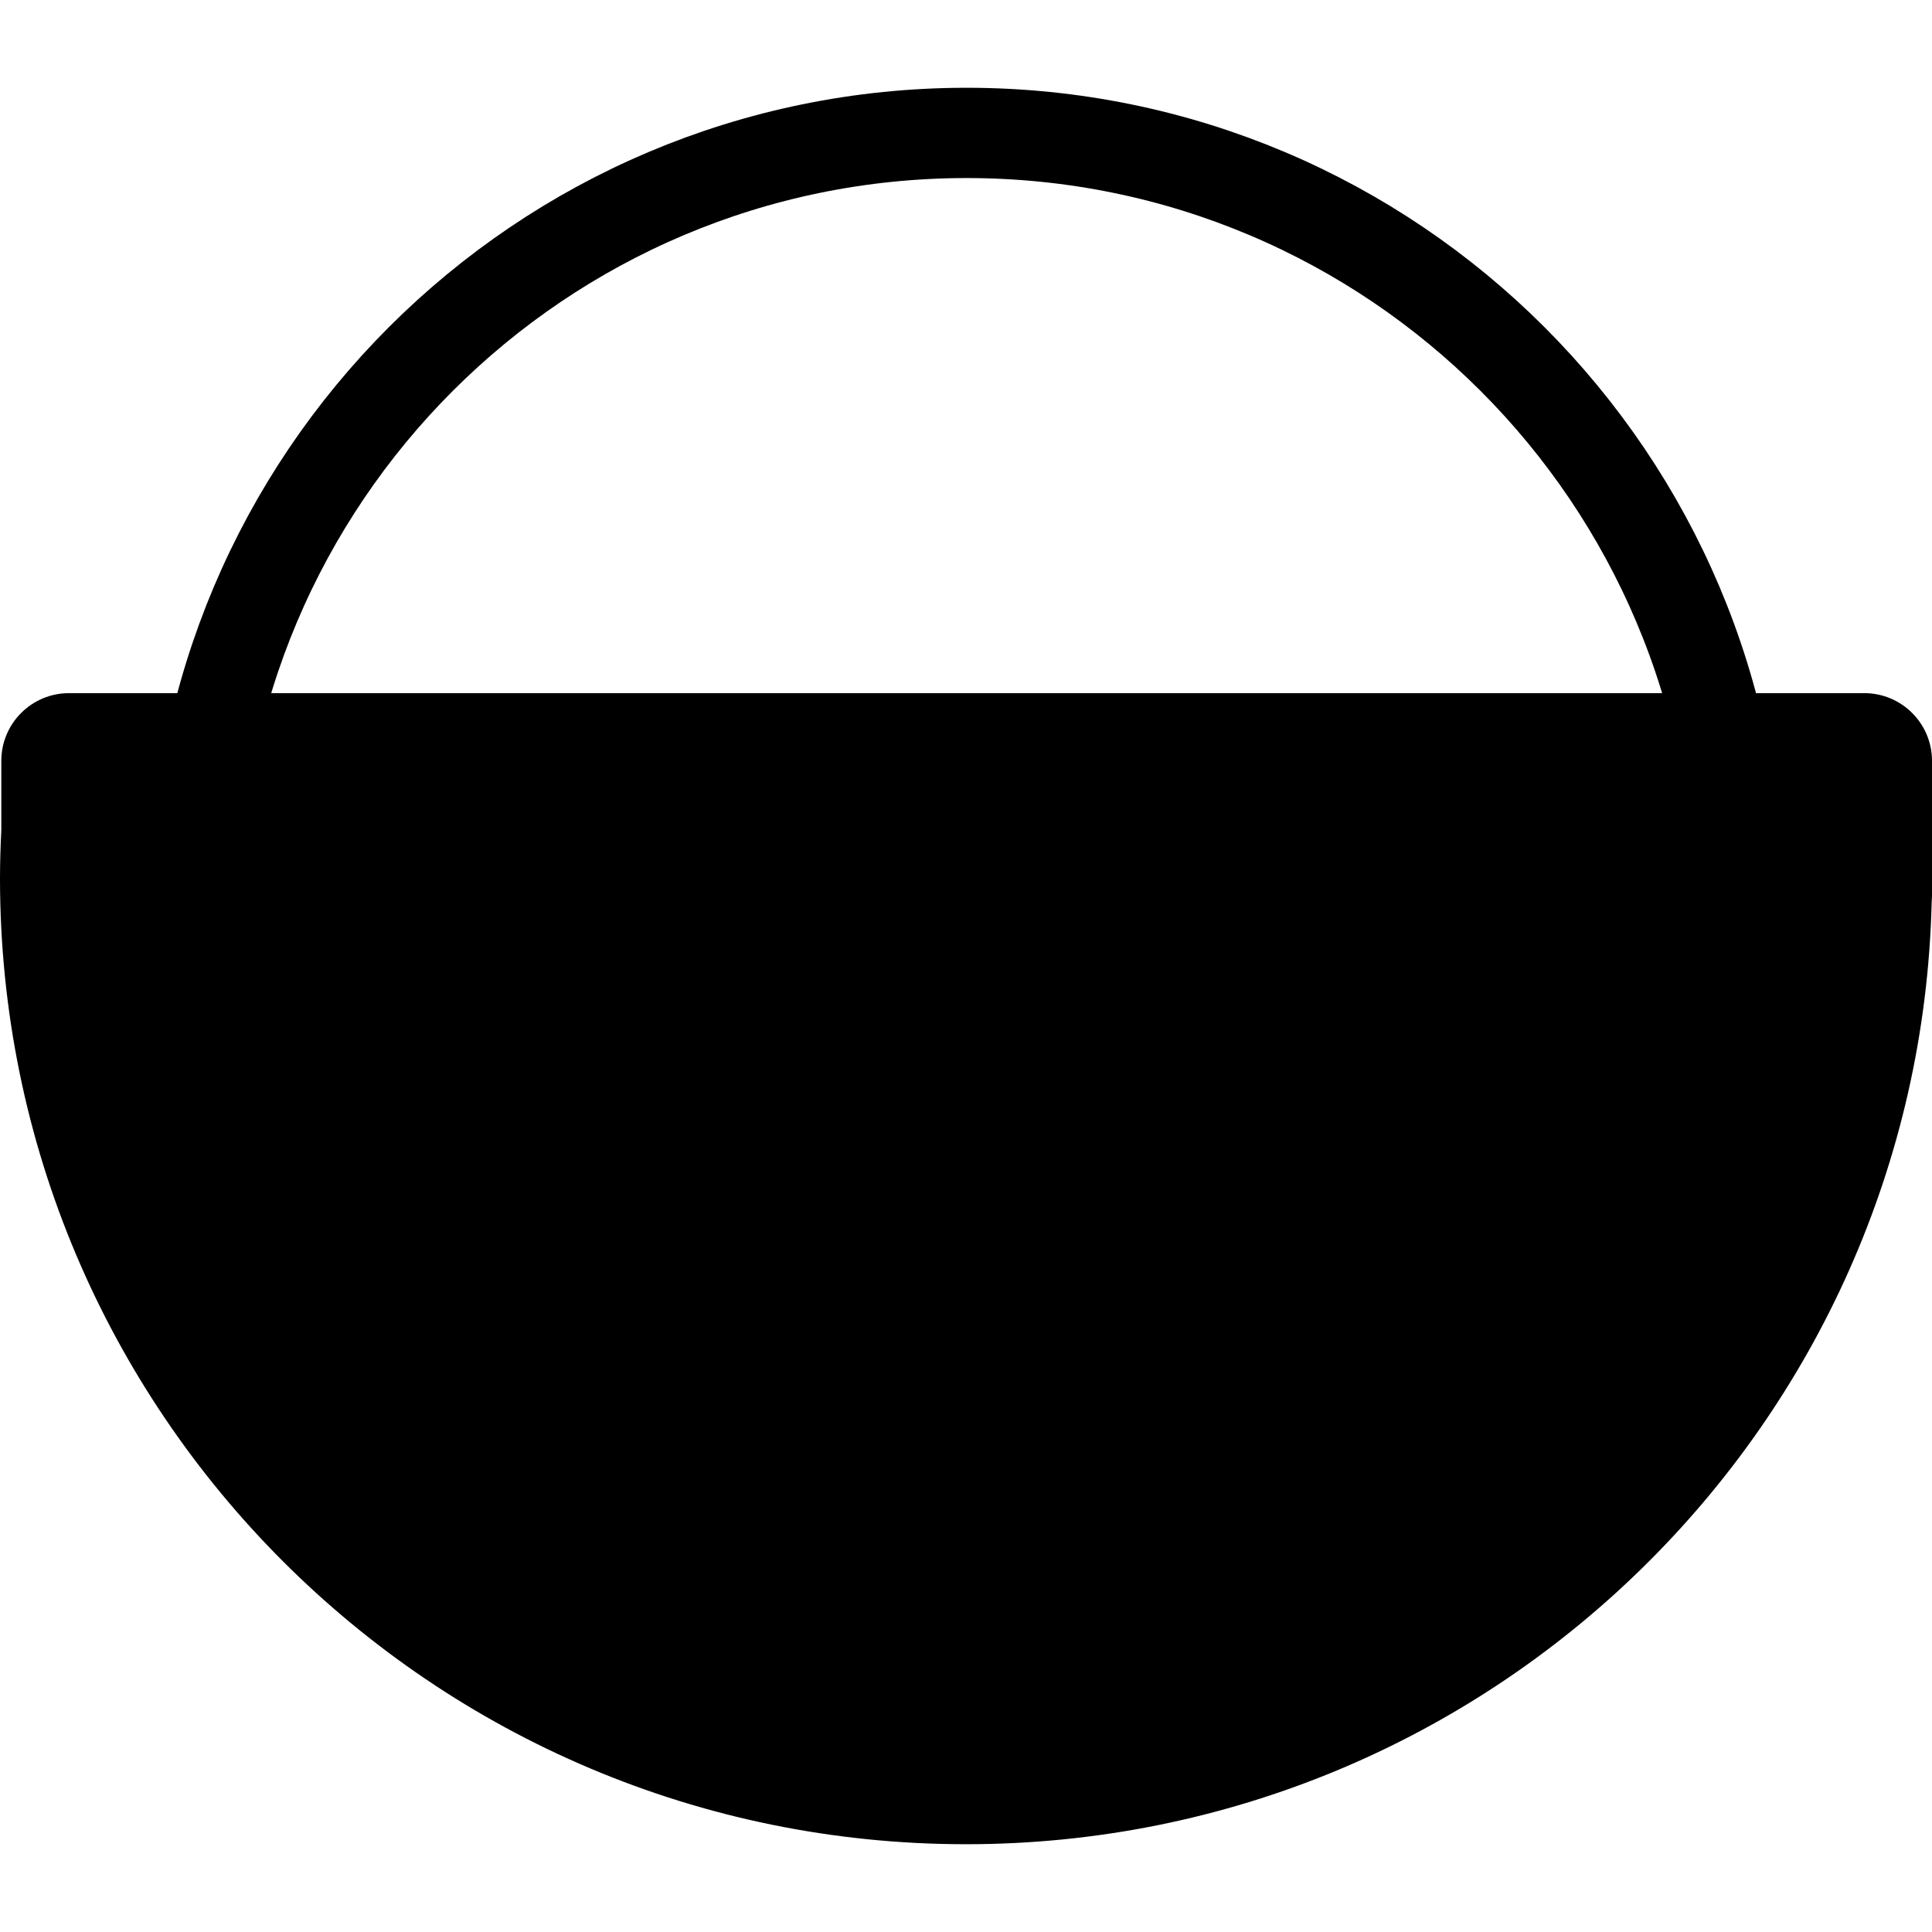
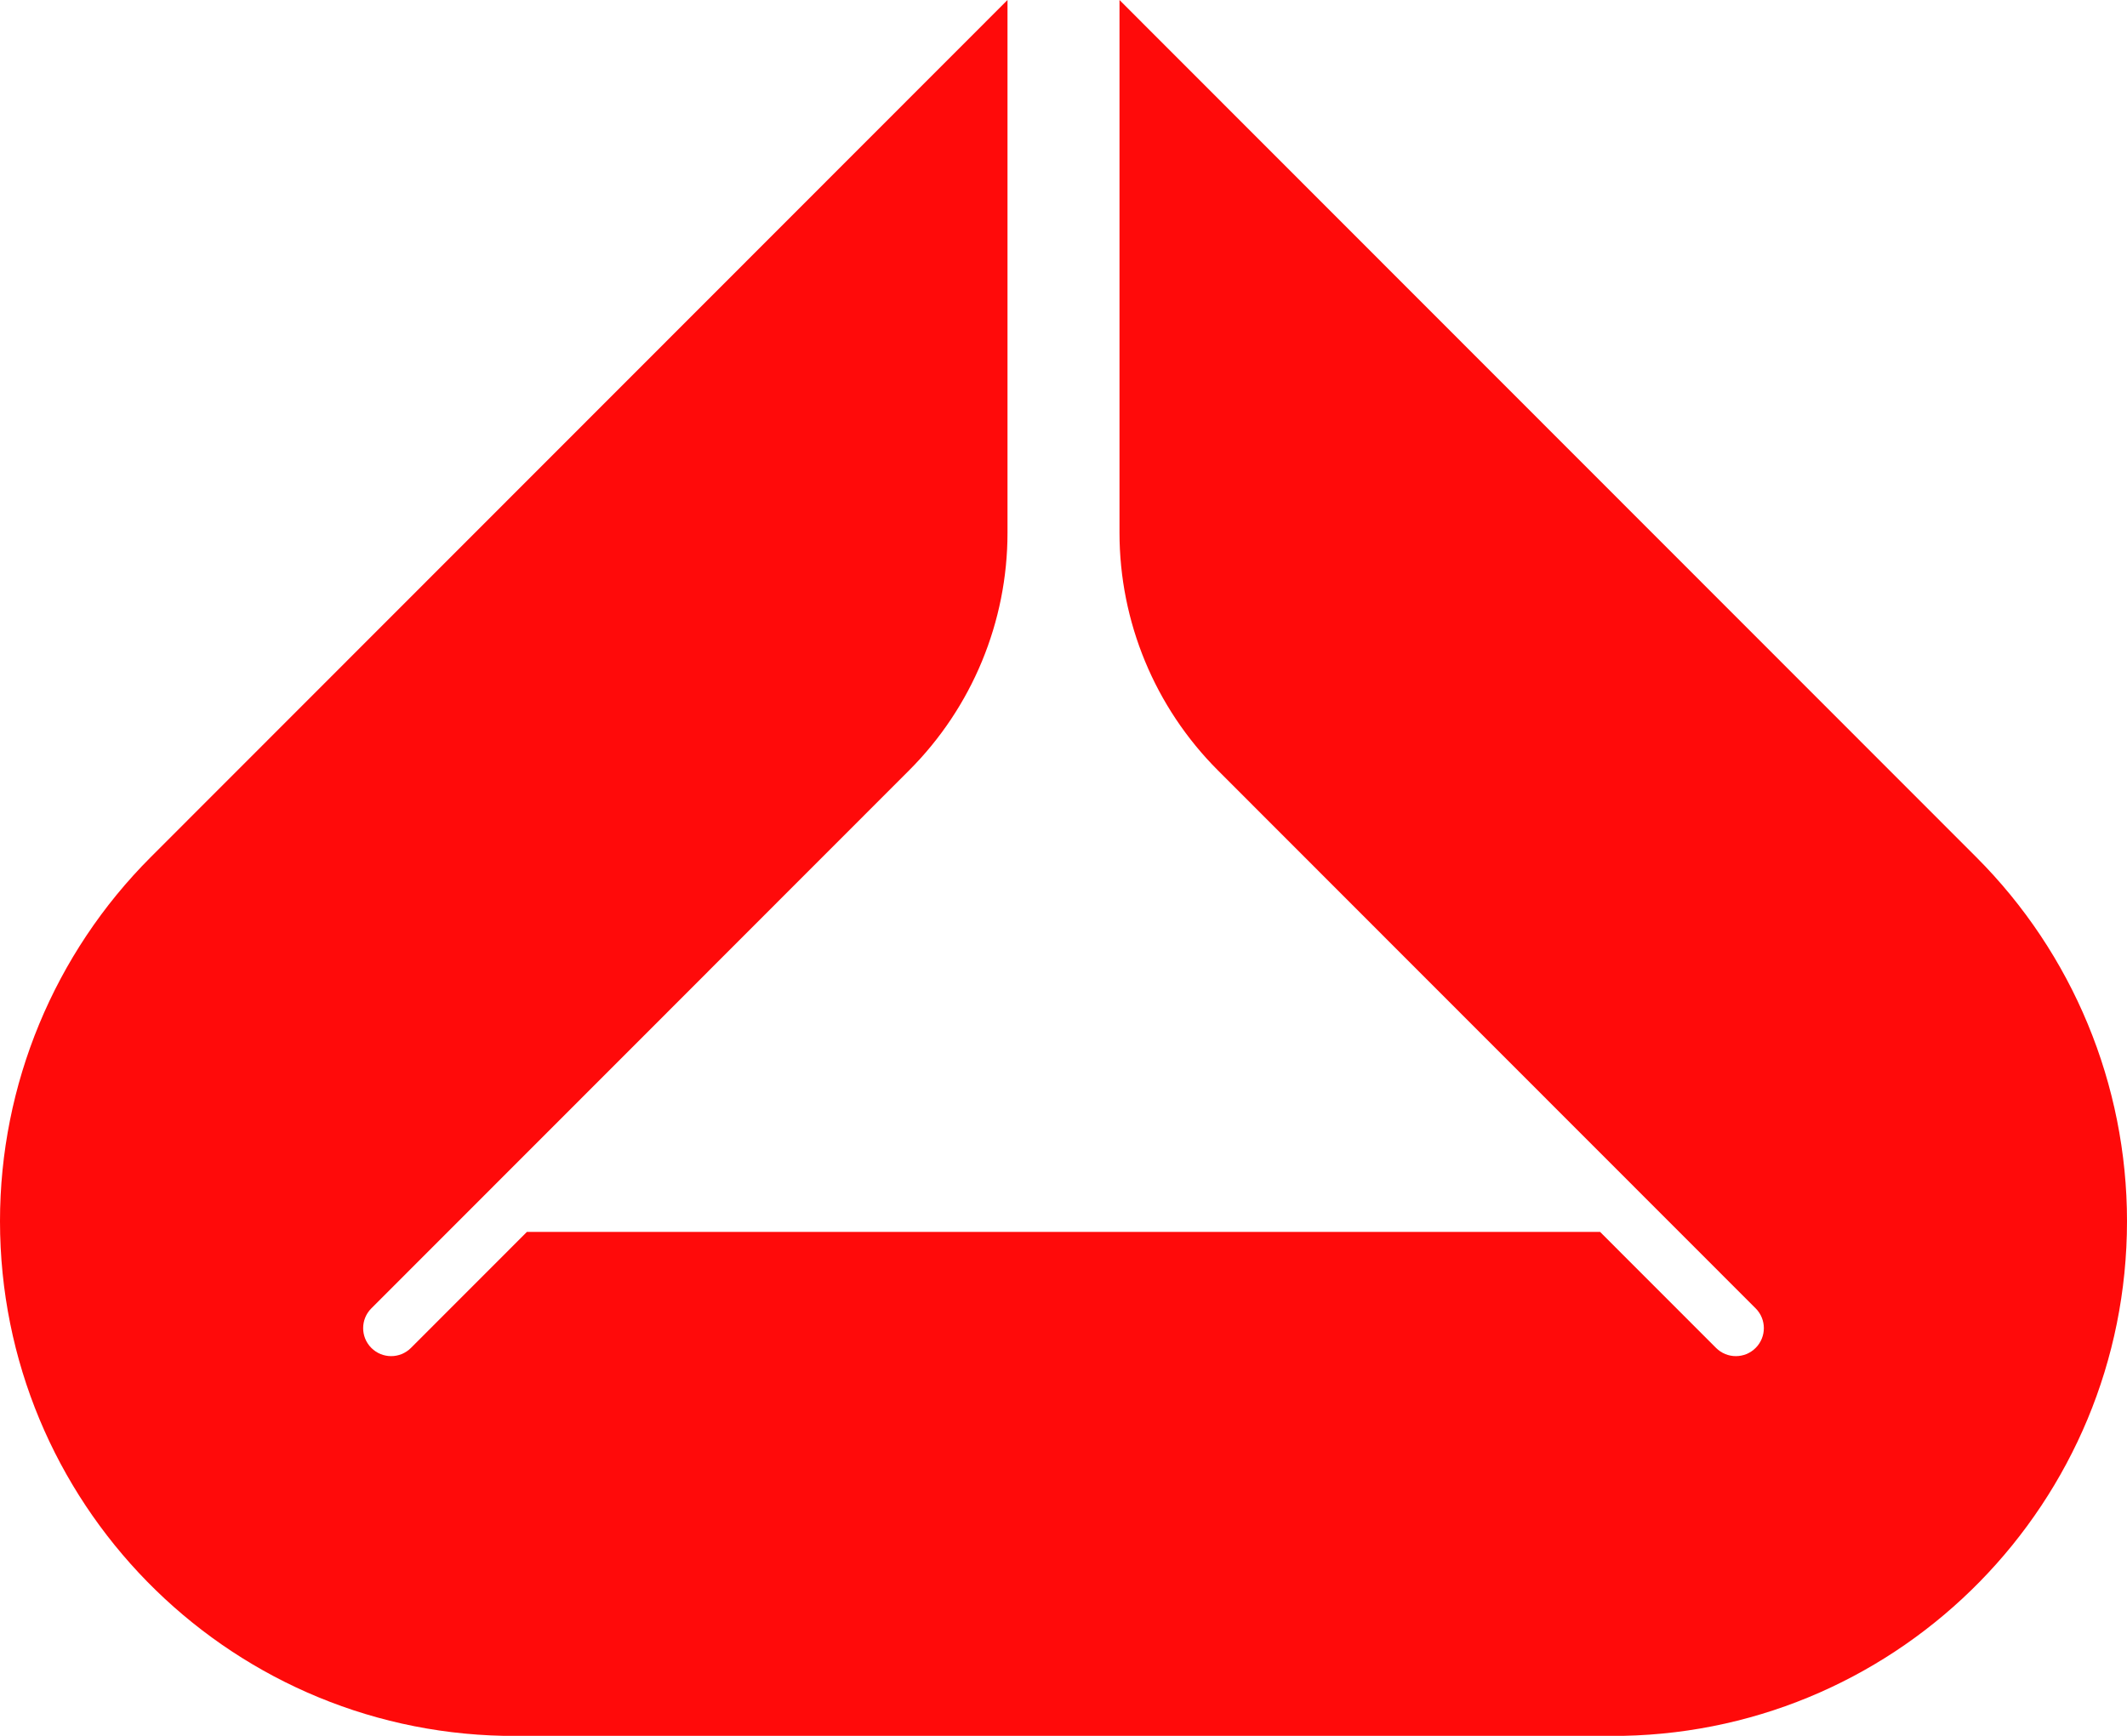
- <svg xmlns="http://www.w3.org/2000/svg" width="20" height="20" viewBox="0 0 428 389.11">
-   <circle cx="214.15" cy="181" r="171" fill="none" stroke="currentColor" stroke-miterlimit="10" stroke-width="20" />
-   <path d="M413 134.11H15.29a15 15 0 0 0-15 15v15.3C.12 168 0 171.52 0 175.11c0 118.19 95.81 214 214 214 116.4 0 211.1-92.94 213.93-208.67 0-.44.07-.88.07-1.33v-30a15 15 0 0 0-15-15Z" />
+ <svg xmlns="http://www.w3.org/2000/svg" width="49" height="40" viewBox="0 0 49 40" fill="none">
+   <path d="M37.395 40C43.828 39.869 49 34.607 49 28.139C49 24.993 47.751 21.976 45.528 19.752L25.79 0V12.277C25.79 14.33 26.605 16.299 28.056 17.751L32.679 22.378L32.692 22.391L40.445 30.149C40.697 30.401 40.697 30.809 40.445 31.061C40.194 31.313 39.785 31.313 39.533 31.061L36.861 28.387H12.139L9.467 31.061C9.215 31.313 8.807 31.313 8.555 31.061C8.303 30.809 8.303 30.401 8.555 30.149L16.308 22.391L16.32 22.378L20.944 17.751C22.395 16.299 23.21 14.33 23.21 12.277V0L3.472 19.752C1.249 21.976 0 24.993 0 28.139C0 34.607 5.173 39.869 11.605 40H37.395Z" fill="#FF0A0A" />
</svg>
